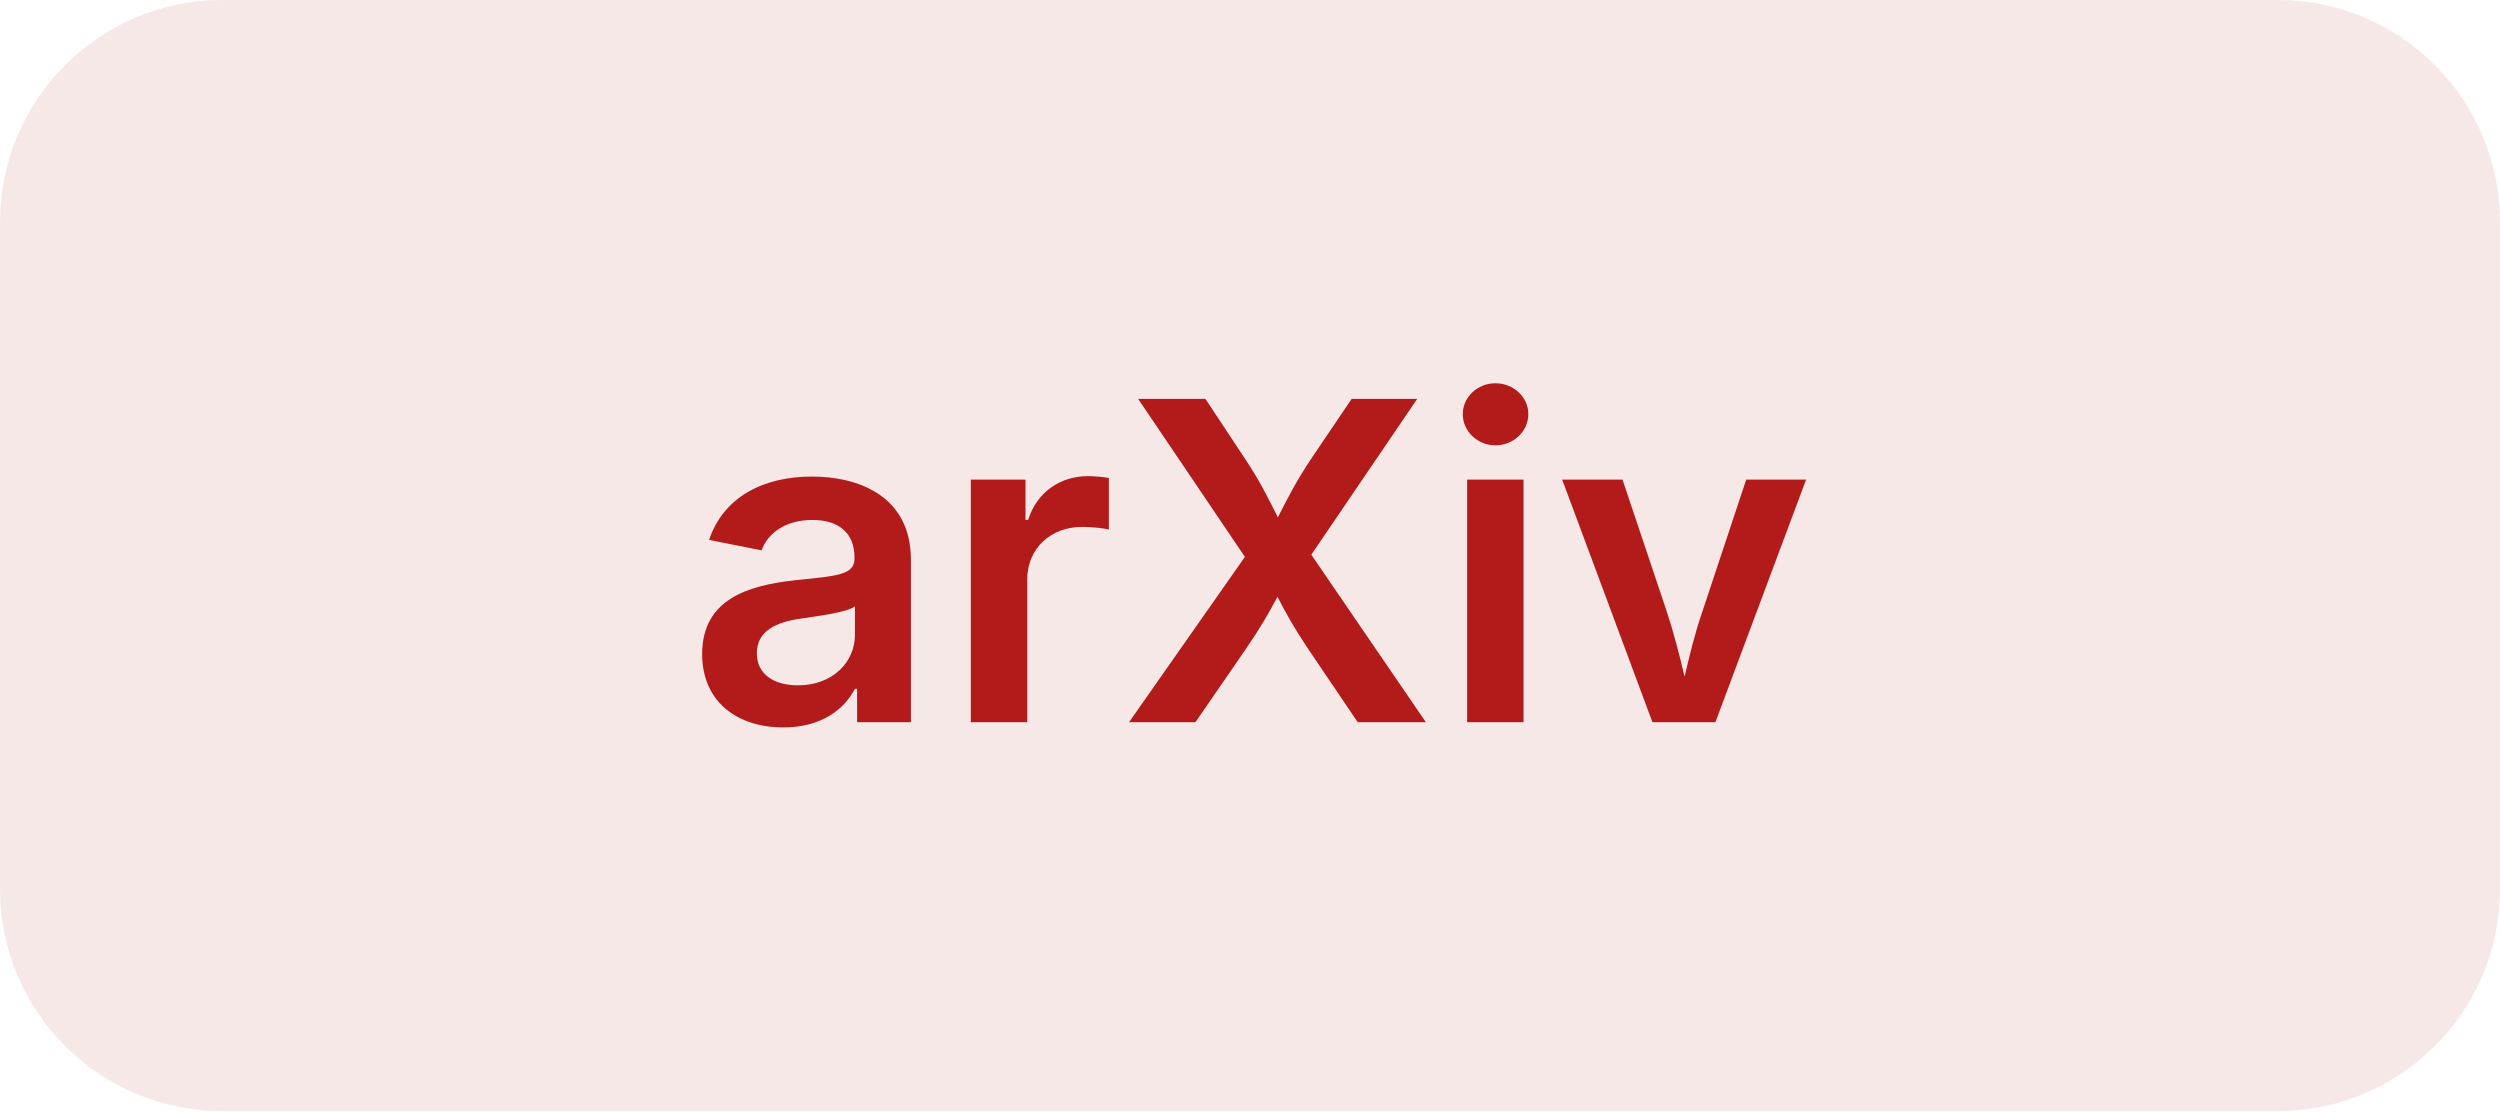
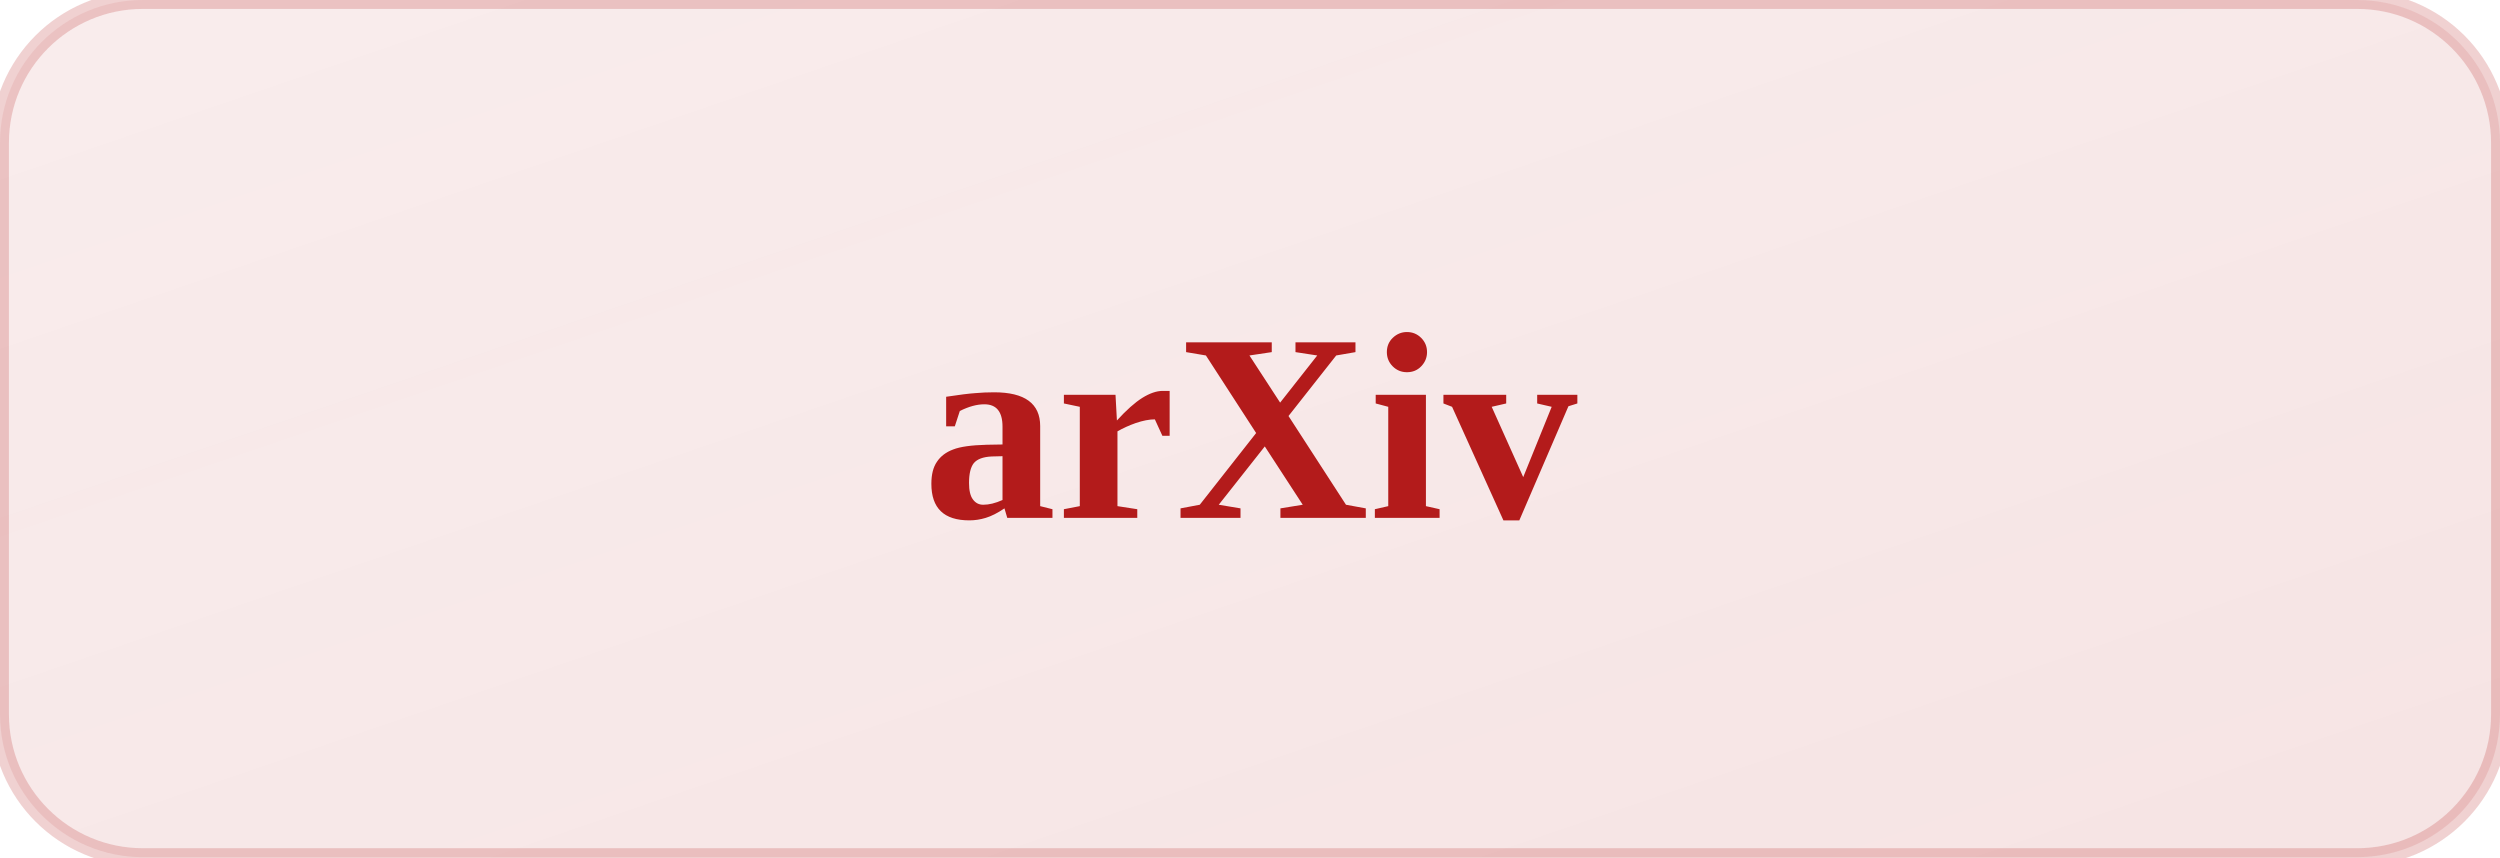
- <svg xmlns="http://www.w3.org/2000/svg" width="90" height="40" viewBox="0 0 90 40" fill="none">
-   <rect x="0" y="0" width="90" height="40" rx="8" fill="#B31B1B" fill-opacity="0.1" />
-   <text x="45" y="26" font-family="Inter, system-ui, -apple-system, sans-serif" font-size="16" font-weight="600" fill="#B31B1B" text-anchor="middle">arXiv</text>
+ <svg xmlns="http://www.w3.org/2000/svg" width="140" height="48" viewBox="0 0 140 48">
+   <defs>
+     <linearGradient id="bg-arxiv" x1="0%" y1="0%" x2="100%" y2="100%">
+       <stop offset="0%" style="stop-color:#B31B1B;stop-opacity:0.08" />
+       <stop offset="100%" style="stop-color:#B31B1B;stop-opacity:0.12" />
+     </linearGradient>
+   </defs>
+   <rect x="0" y="0" width="140" height="48" rx="8" fill="url(#bg-arxiv)" />
+   <rect x="0" y="0" width="140" height="48" rx="8" fill="none" stroke="#B31B1B" stroke-width="1" opacity="0.2" />
+   <text x="70" y="29" font-family="Times New Roman, serif" font-size="15" font-weight="600" fill="#B31B1B" text-anchor="middle">arXiv</text>
</svg>
